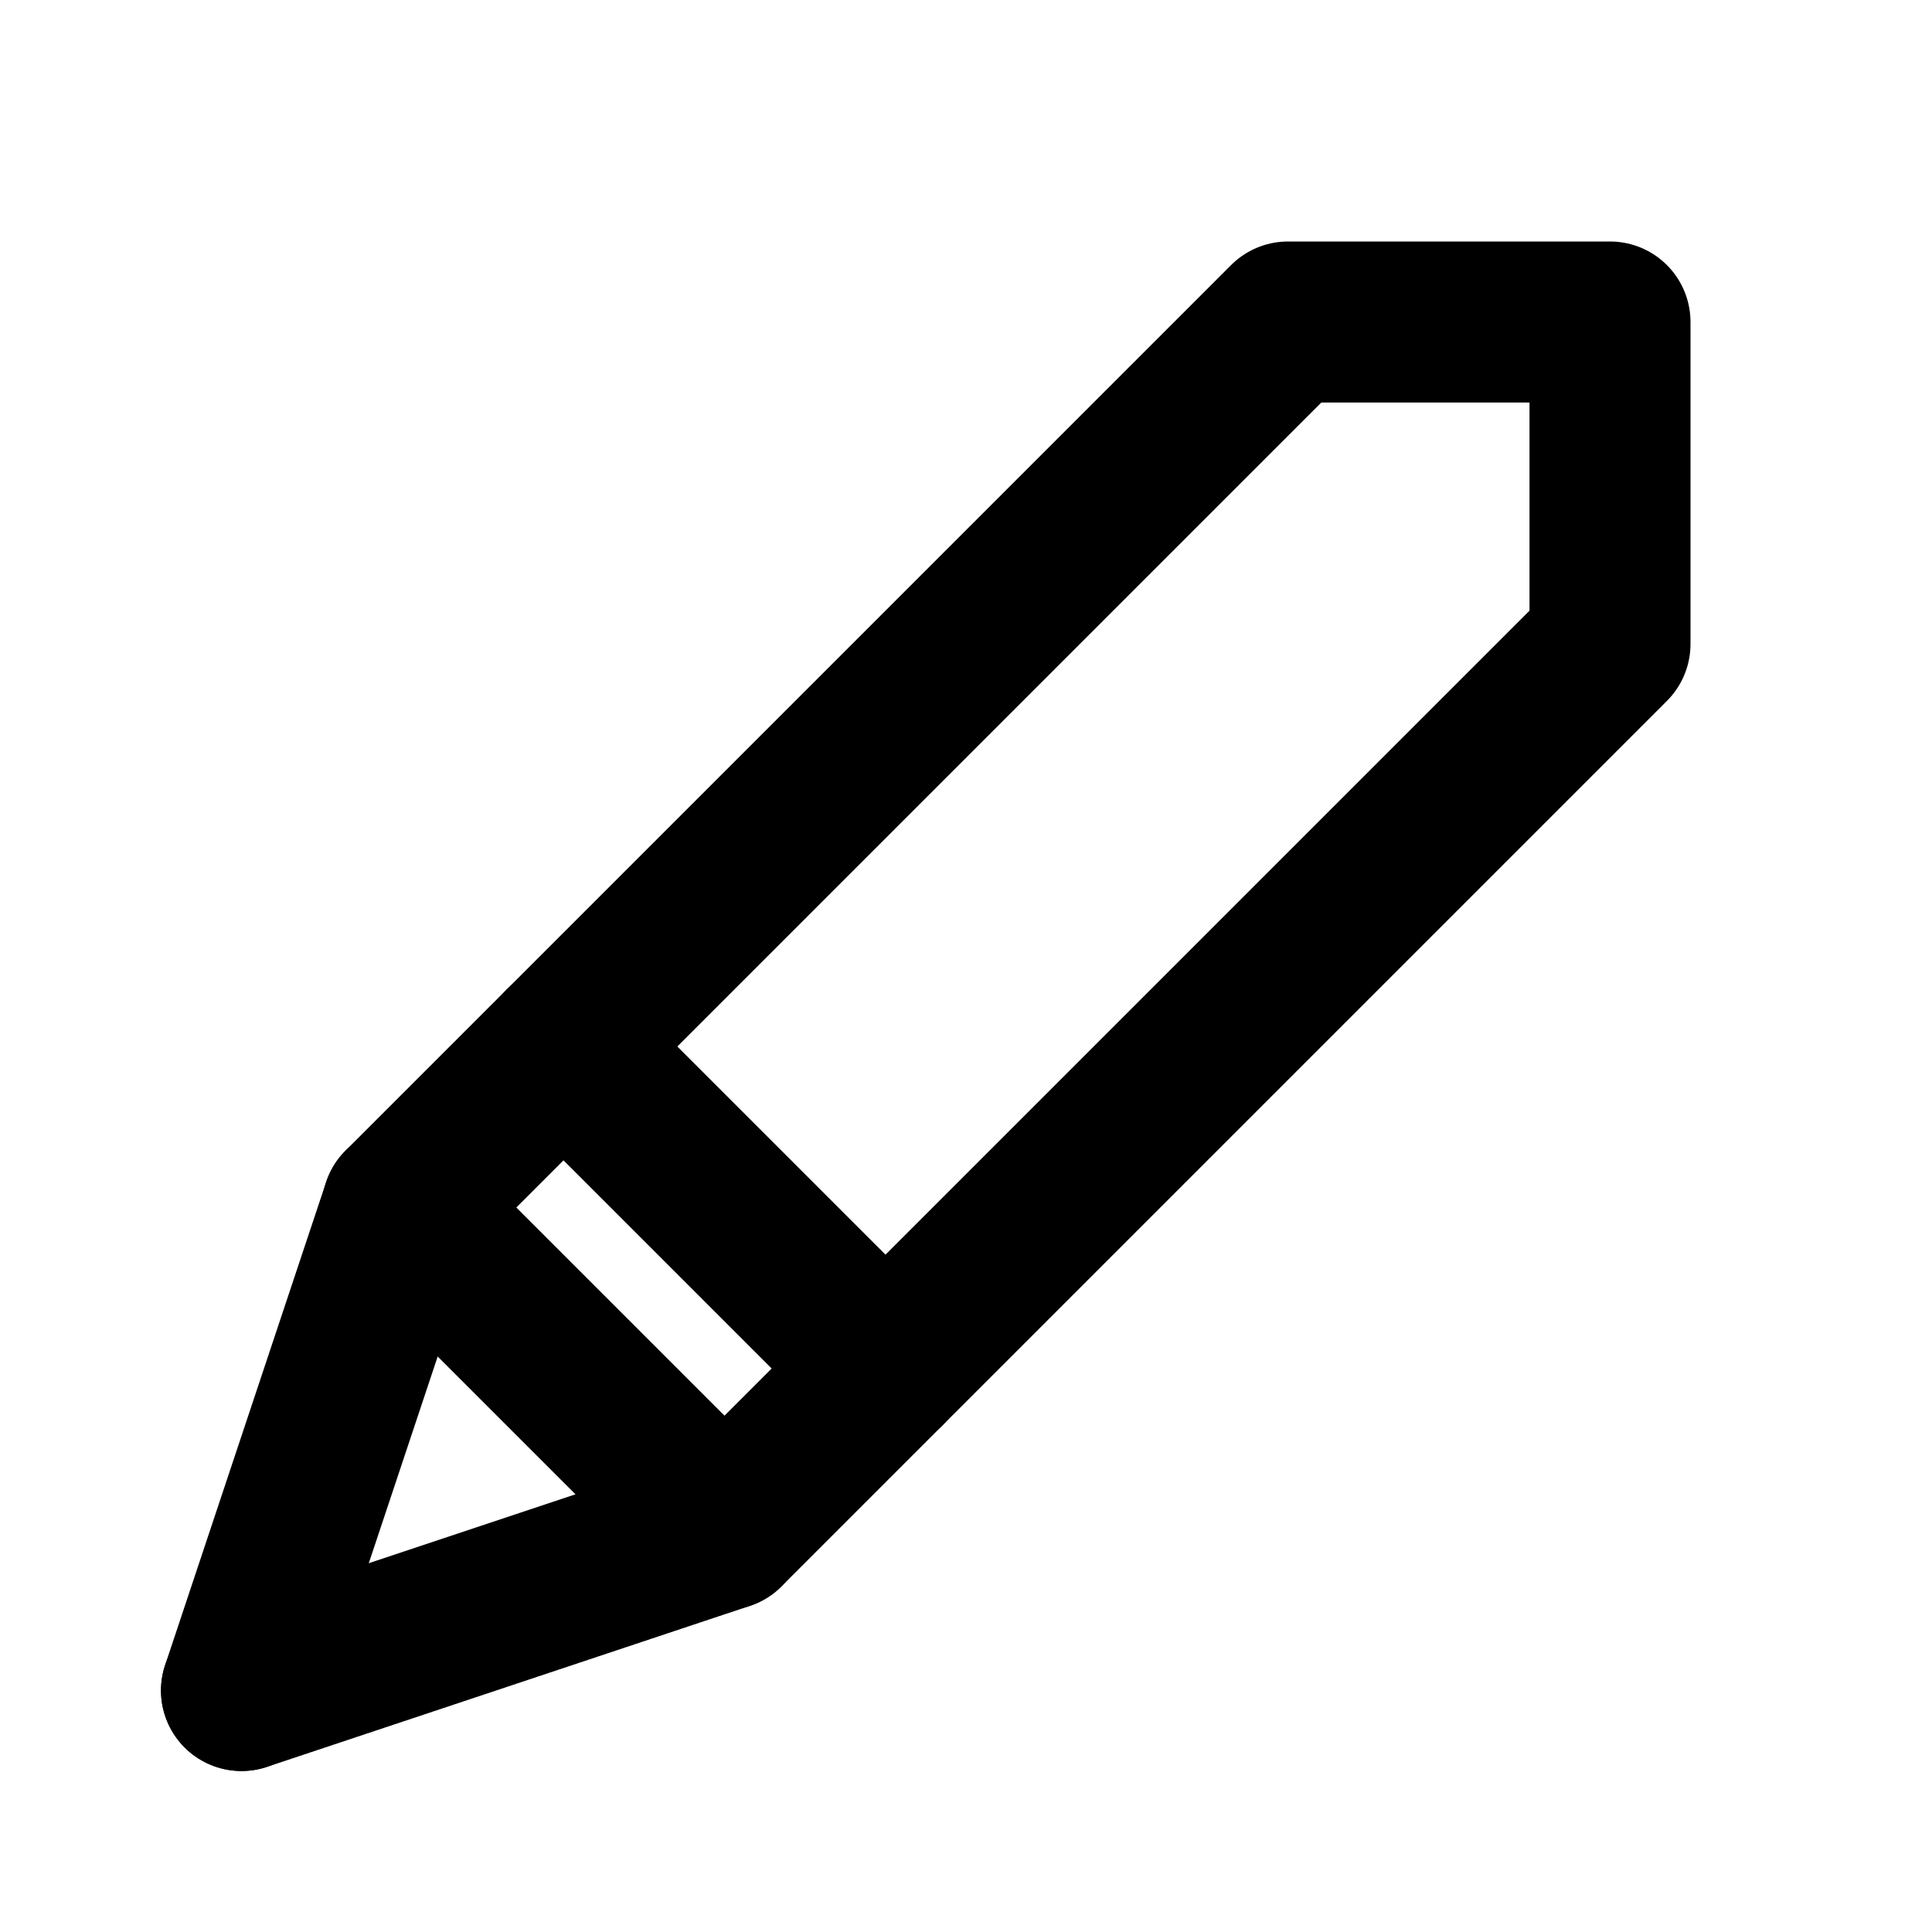
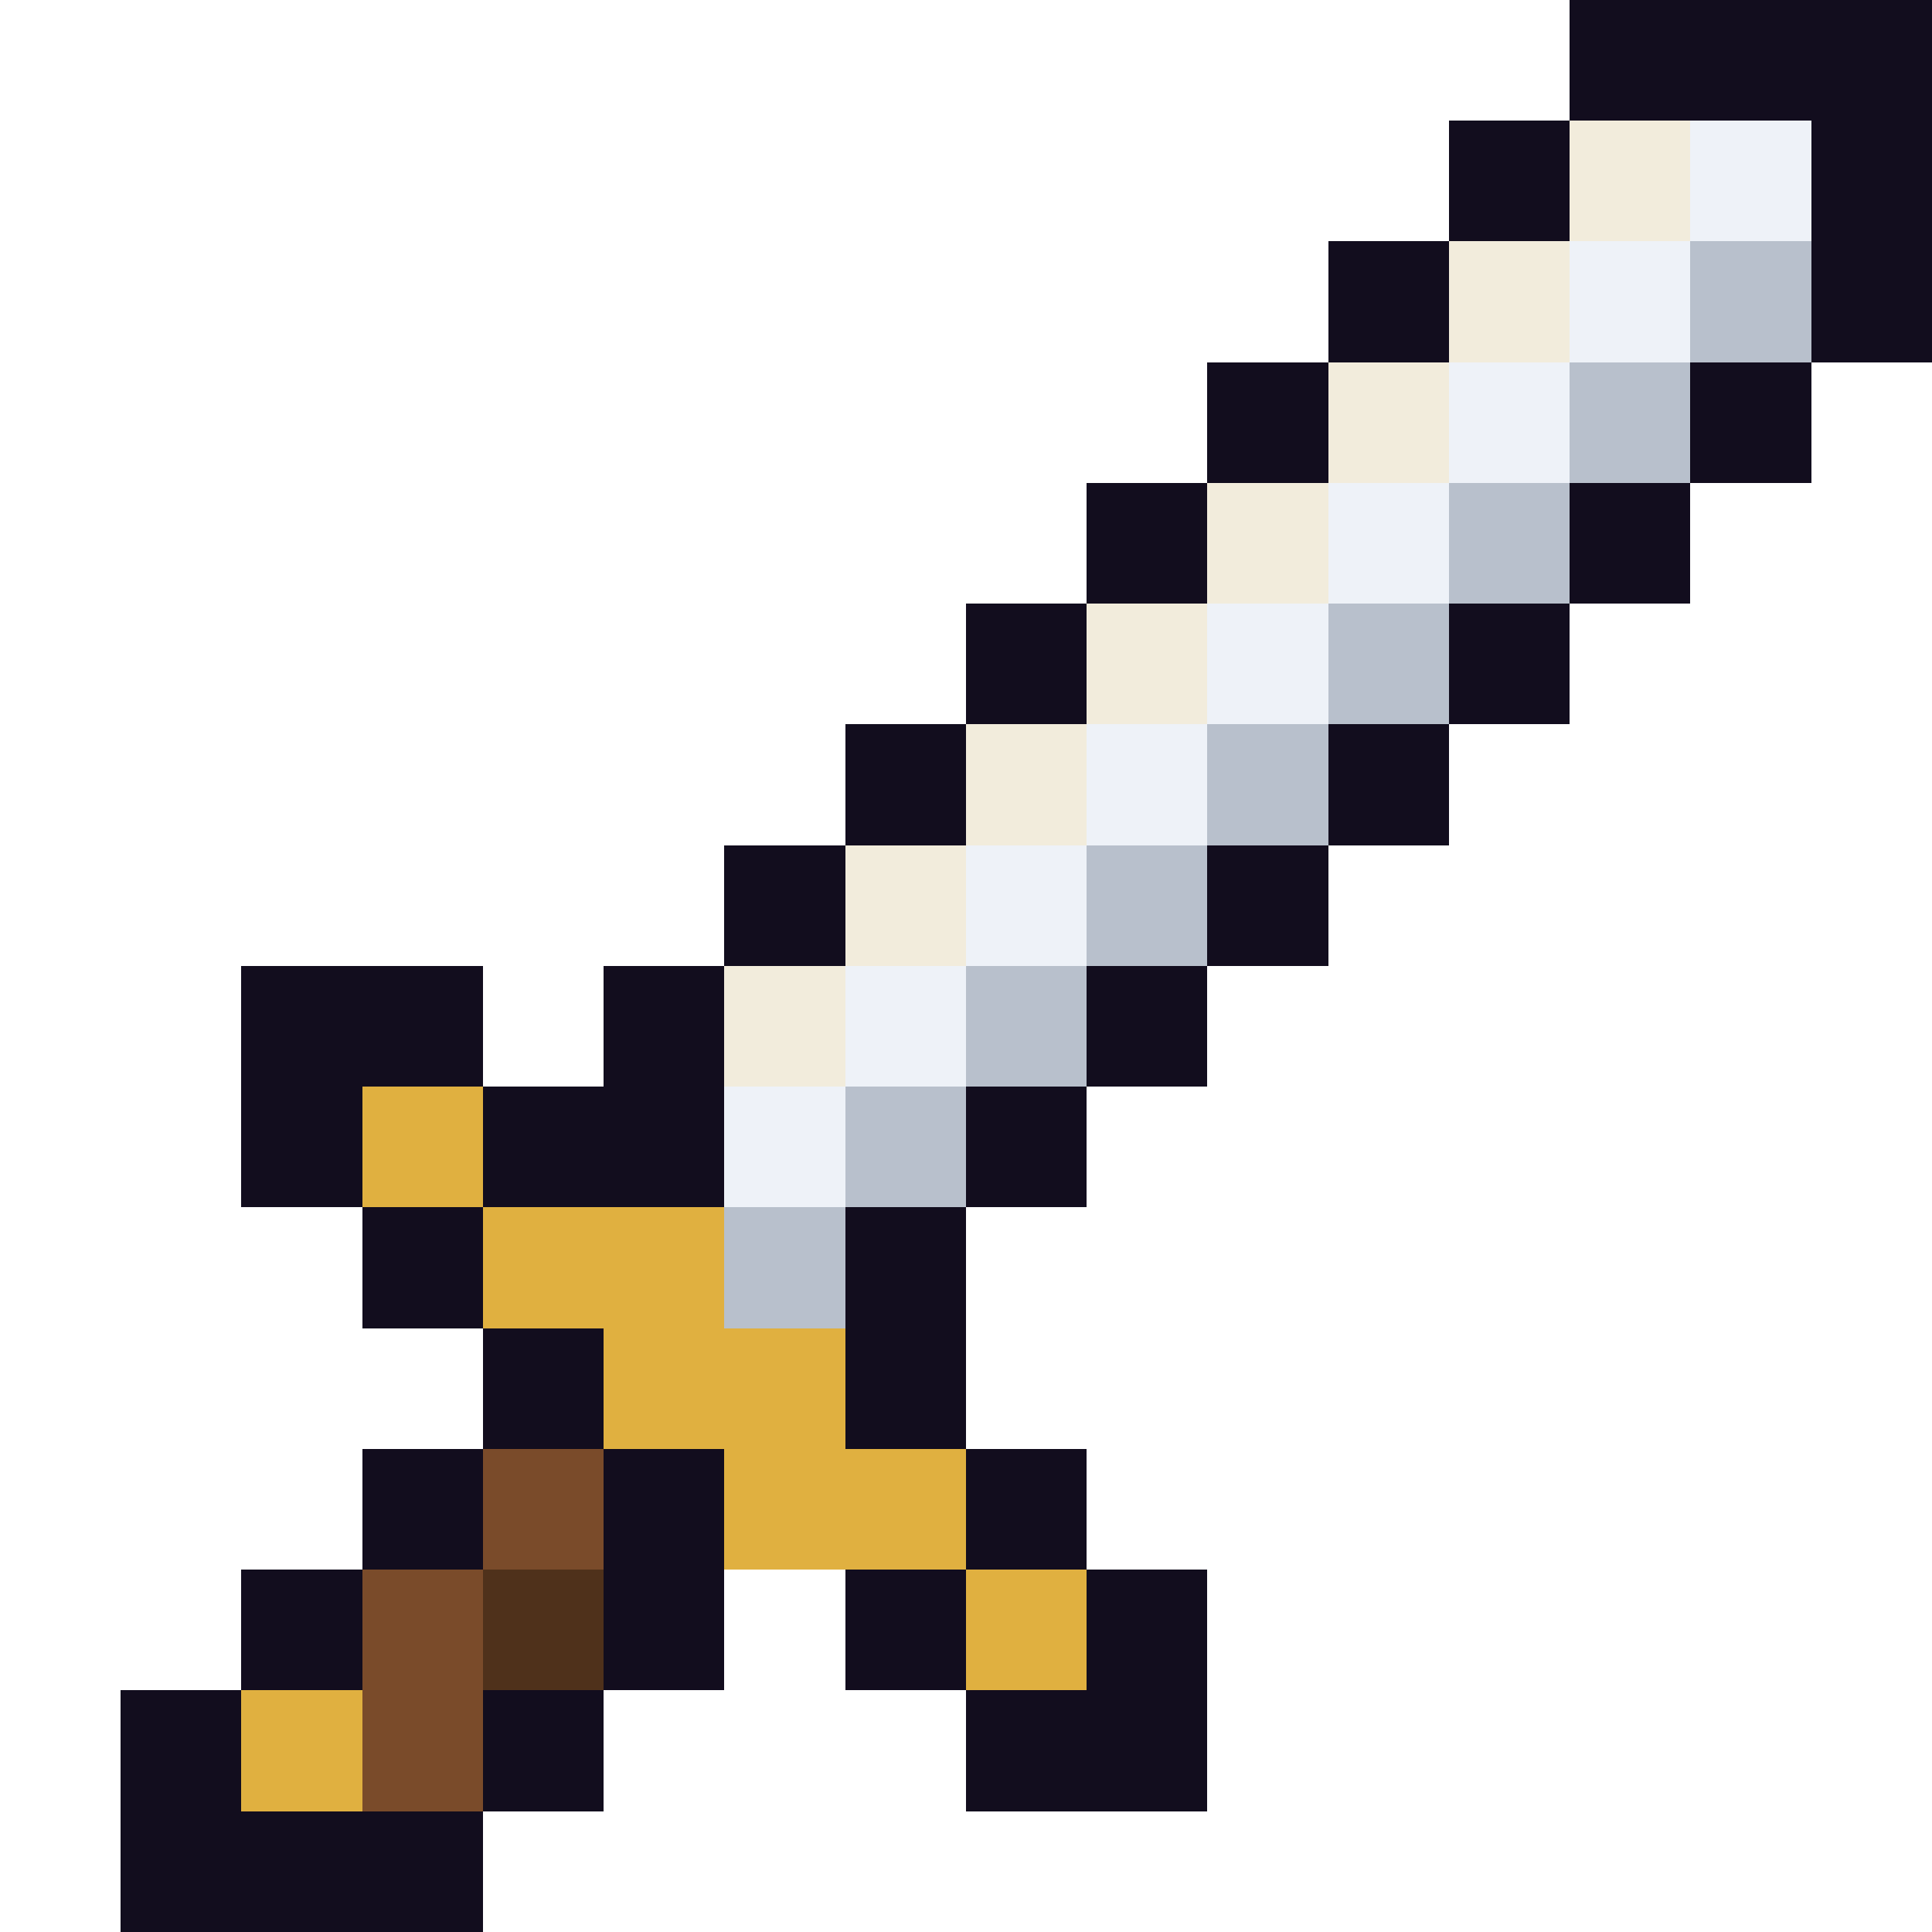
- <svg xmlns="http://www.w3.org/2000/svg" width="24" height="24" viewBox="0 0 24 24" fill="none" stroke="currentColor" stroke-width="2" stroke-linecap="round" stroke-linejoin="round">
-   <polyline points="20 4 20 8 9 19 5 15 16 4 20 4" />
-   <line x1="7" y1="13" x2="11" y2="17" />
-   <line x1="5" y1="15" x2="3" y2="21" />
-   <line x1="3" y1="21" x2="9" y2="19" />
+ <svg xmlns="http://www.w3.org/2000/svg" viewBox="0 0 16 16" width="64" height="64" shape-rendering="crispEdges">
+   <rect x="13" y="0" width="3" height="1" fill="#120d1e" />
+   <rect x="12" y="1" width="1" height="1" fill="#120d1e" />
+   <rect x="13" y="1" width="1" height="1" fill="#f2ecdc" />
+   <rect x="14" y="1" width="1" height="1" fill="#eef2f8" />
+   <rect x="15" y="1" width="1" height="1" fill="#120d1e" />
+   <rect x="11" y="2" width="1" height="1" fill="#120d1e" />
+   <rect x="12" y="2" width="1" height="1" fill="#f2ecdc" />
+   <rect x="13" y="2" width="1" height="1" fill="#eef2f8" />
+   <rect x="14" y="2" width="1" height="1" fill="#b8c0cc" />
+   <rect x="15" y="2" width="1" height="1" fill="#120d1e" />
+   <rect x="10" y="3" width="1" height="1" fill="#120d1e" />
+   <rect x="11" y="3" width="1" height="1" fill="#f2ecdc" />
+   <rect x="12" y="3" width="1" height="1" fill="#eef2f8" />
+   <rect x="13" y="3" width="1" height="1" fill="#b8c0cc" />
+   <rect x="14" y="3" width="1" height="1" fill="#120d1e" />
+   <rect x="9" y="4" width="1" height="1" fill="#120d1e" />
+   <rect x="10" y="4" width="1" height="1" fill="#f2ecdc" />
+   <rect x="11" y="4" width="1" height="1" fill="#eef2f8" />
+   <rect x="12" y="4" width="1" height="1" fill="#b8c0cc" />
+   <rect x="13" y="4" width="1" height="1" fill="#120d1e" />
+   <rect x="8" y="5" width="1" height="1" fill="#120d1e" />
+   <rect x="9" y="5" width="1" height="1" fill="#f2ecdc" />
+   <rect x="10" y="5" width="1" height="1" fill="#eef2f8" />
+   <rect x="11" y="5" width="1" height="1" fill="#b8c0cc" />
+   <rect x="12" y="5" width="1" height="1" fill="#120d1e" />
+   <rect x="7" y="6" width="1" height="1" fill="#120d1e" />
+   <rect x="8" y="6" width="1" height="1" fill="#f2ecdc" />
+   <rect x="9" y="6" width="1" height="1" fill="#eef2f8" />
+   <rect x="10" y="6" width="1" height="1" fill="#b8c0cc" />
+   <rect x="11" y="6" width="1" height="1" fill="#120d1e" />
+   <rect x="6" y="7" width="1" height="1" fill="#120d1e" />
+   <rect x="7" y="7" width="1" height="1" fill="#f2ecdc" />
+   <rect x="8" y="7" width="1" height="1" fill="#eef2f8" />
+   <rect x="9" y="7" width="1" height="1" fill="#b8c0cc" />
+   <rect x="10" y="7" width="1" height="1" fill="#120d1e" />
+   <rect x="2" y="8" width="2" height="1" fill="#120d1e" />
+   <rect x="5" y="8" width="1" height="1" fill="#120d1e" />
+   <rect x="6" y="8" width="1" height="1" fill="#f2ecdc" />
+   <rect x="7" y="8" width="1" height="1" fill="#eef2f8" />
+   <rect x="8" y="8" width="1" height="1" fill="#b8c0cc" />
+   <rect x="9" y="8" width="1" height="1" fill="#120d1e" />
+   <rect x="2" y="9" width="1" height="1" fill="#120d1e" />
+   <rect x="3" y="9" width="1" height="1" fill="#e0b040" />
+   <rect x="4" y="9" width="2" height="1" fill="#120d1e" />
+   <rect x="6" y="9" width="1" height="1" fill="#eef2f8" />
+   <rect x="7" y="9" width="1" height="1" fill="#b8c0cc" />
+   <rect x="8" y="9" width="1" height="1" fill="#120d1e" />
+   <rect x="3" y="10" width="1" height="1" fill="#120d1e" />
+   <rect x="4" y="10" width="2" height="1" fill="#e0b040" />
+   <rect x="6" y="10" width="1" height="1" fill="#b8c0cc" />
+   <rect x="7" y="10" width="1" height="1" fill="#120d1e" />
+   <rect x="4" y="11" width="1" height="1" fill="#120d1e" />
+   <rect x="5" y="11" width="2" height="1" fill="#e0b040" />
+   <rect x="7" y="11" width="1" height="1" fill="#120d1e" />
+   <rect x="3" y="12" width="1" height="1" fill="#120d1e" />
+   <rect x="4" y="12" width="1" height="1" fill="#7a4b2a" />
+   <rect x="5" y="12" width="1" height="1" fill="#120d1e" />
+   <rect x="6" y="12" width="2" height="1" fill="#e0b040" />
+   <rect x="8" y="12" width="1" height="1" fill="#120d1e" />
+   <rect x="2" y="13" width="1" height="1" fill="#120d1e" />
+   <rect x="3" y="13" width="1" height="1" fill="#7a4b2a" />
+   <rect x="4" y="13" width="1" height="1" fill="#4f311b" />
+   <rect x="5" y="13" width="1" height="1" fill="#120d1e" />
+   <rect x="7" y="13" width="1" height="1" fill="#120d1e" />
+   <rect x="8" y="13" width="1" height="1" fill="#e0b040" />
+   <rect x="9" y="13" width="1" height="1" fill="#120d1e" />
+   <rect x="1" y="14" width="1" height="1" fill="#120d1e" />
+   <rect x="2" y="14" width="1" height="1" fill="#e0b040" />
+   <rect x="3" y="14" width="1" height="1" fill="#7a4b2a" />
+   <rect x="4" y="14" width="1" height="1" fill="#120d1e" />
+   <rect x="8" y="14" width="2" height="1" fill="#120d1e" />
+   <rect x="1" y="15" width="3" height="1" fill="#120d1e" />
</svg>
